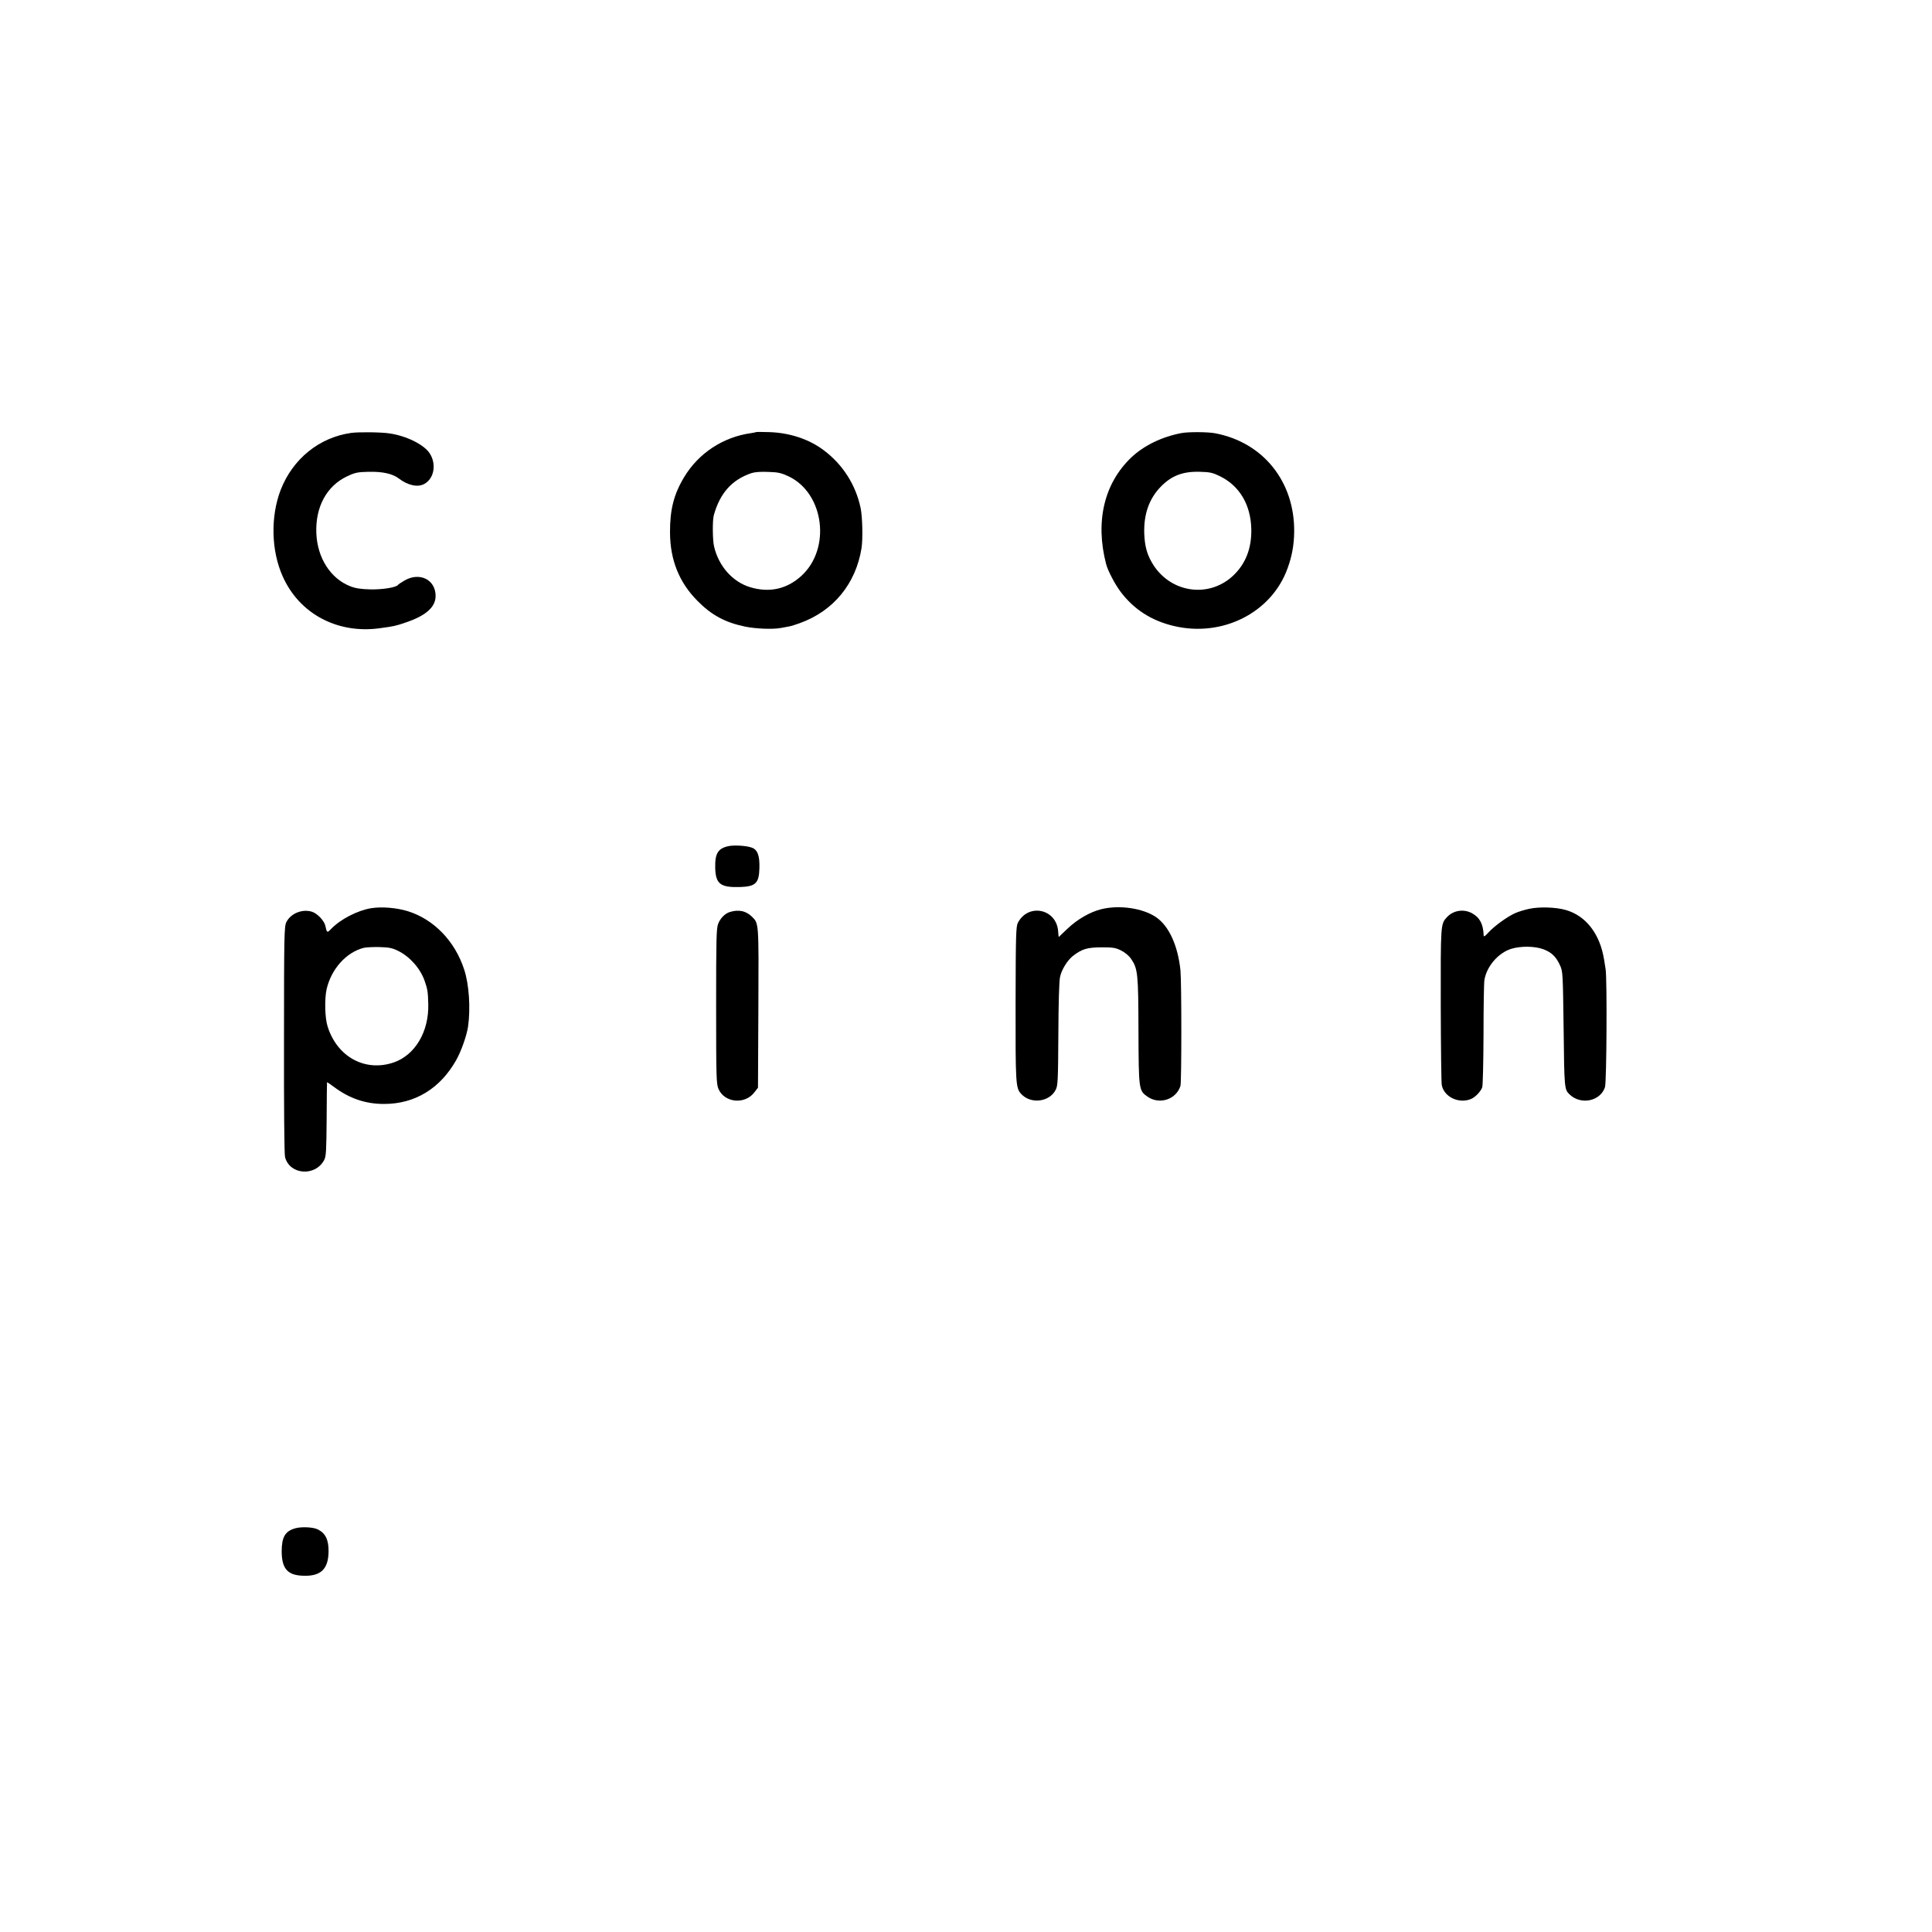
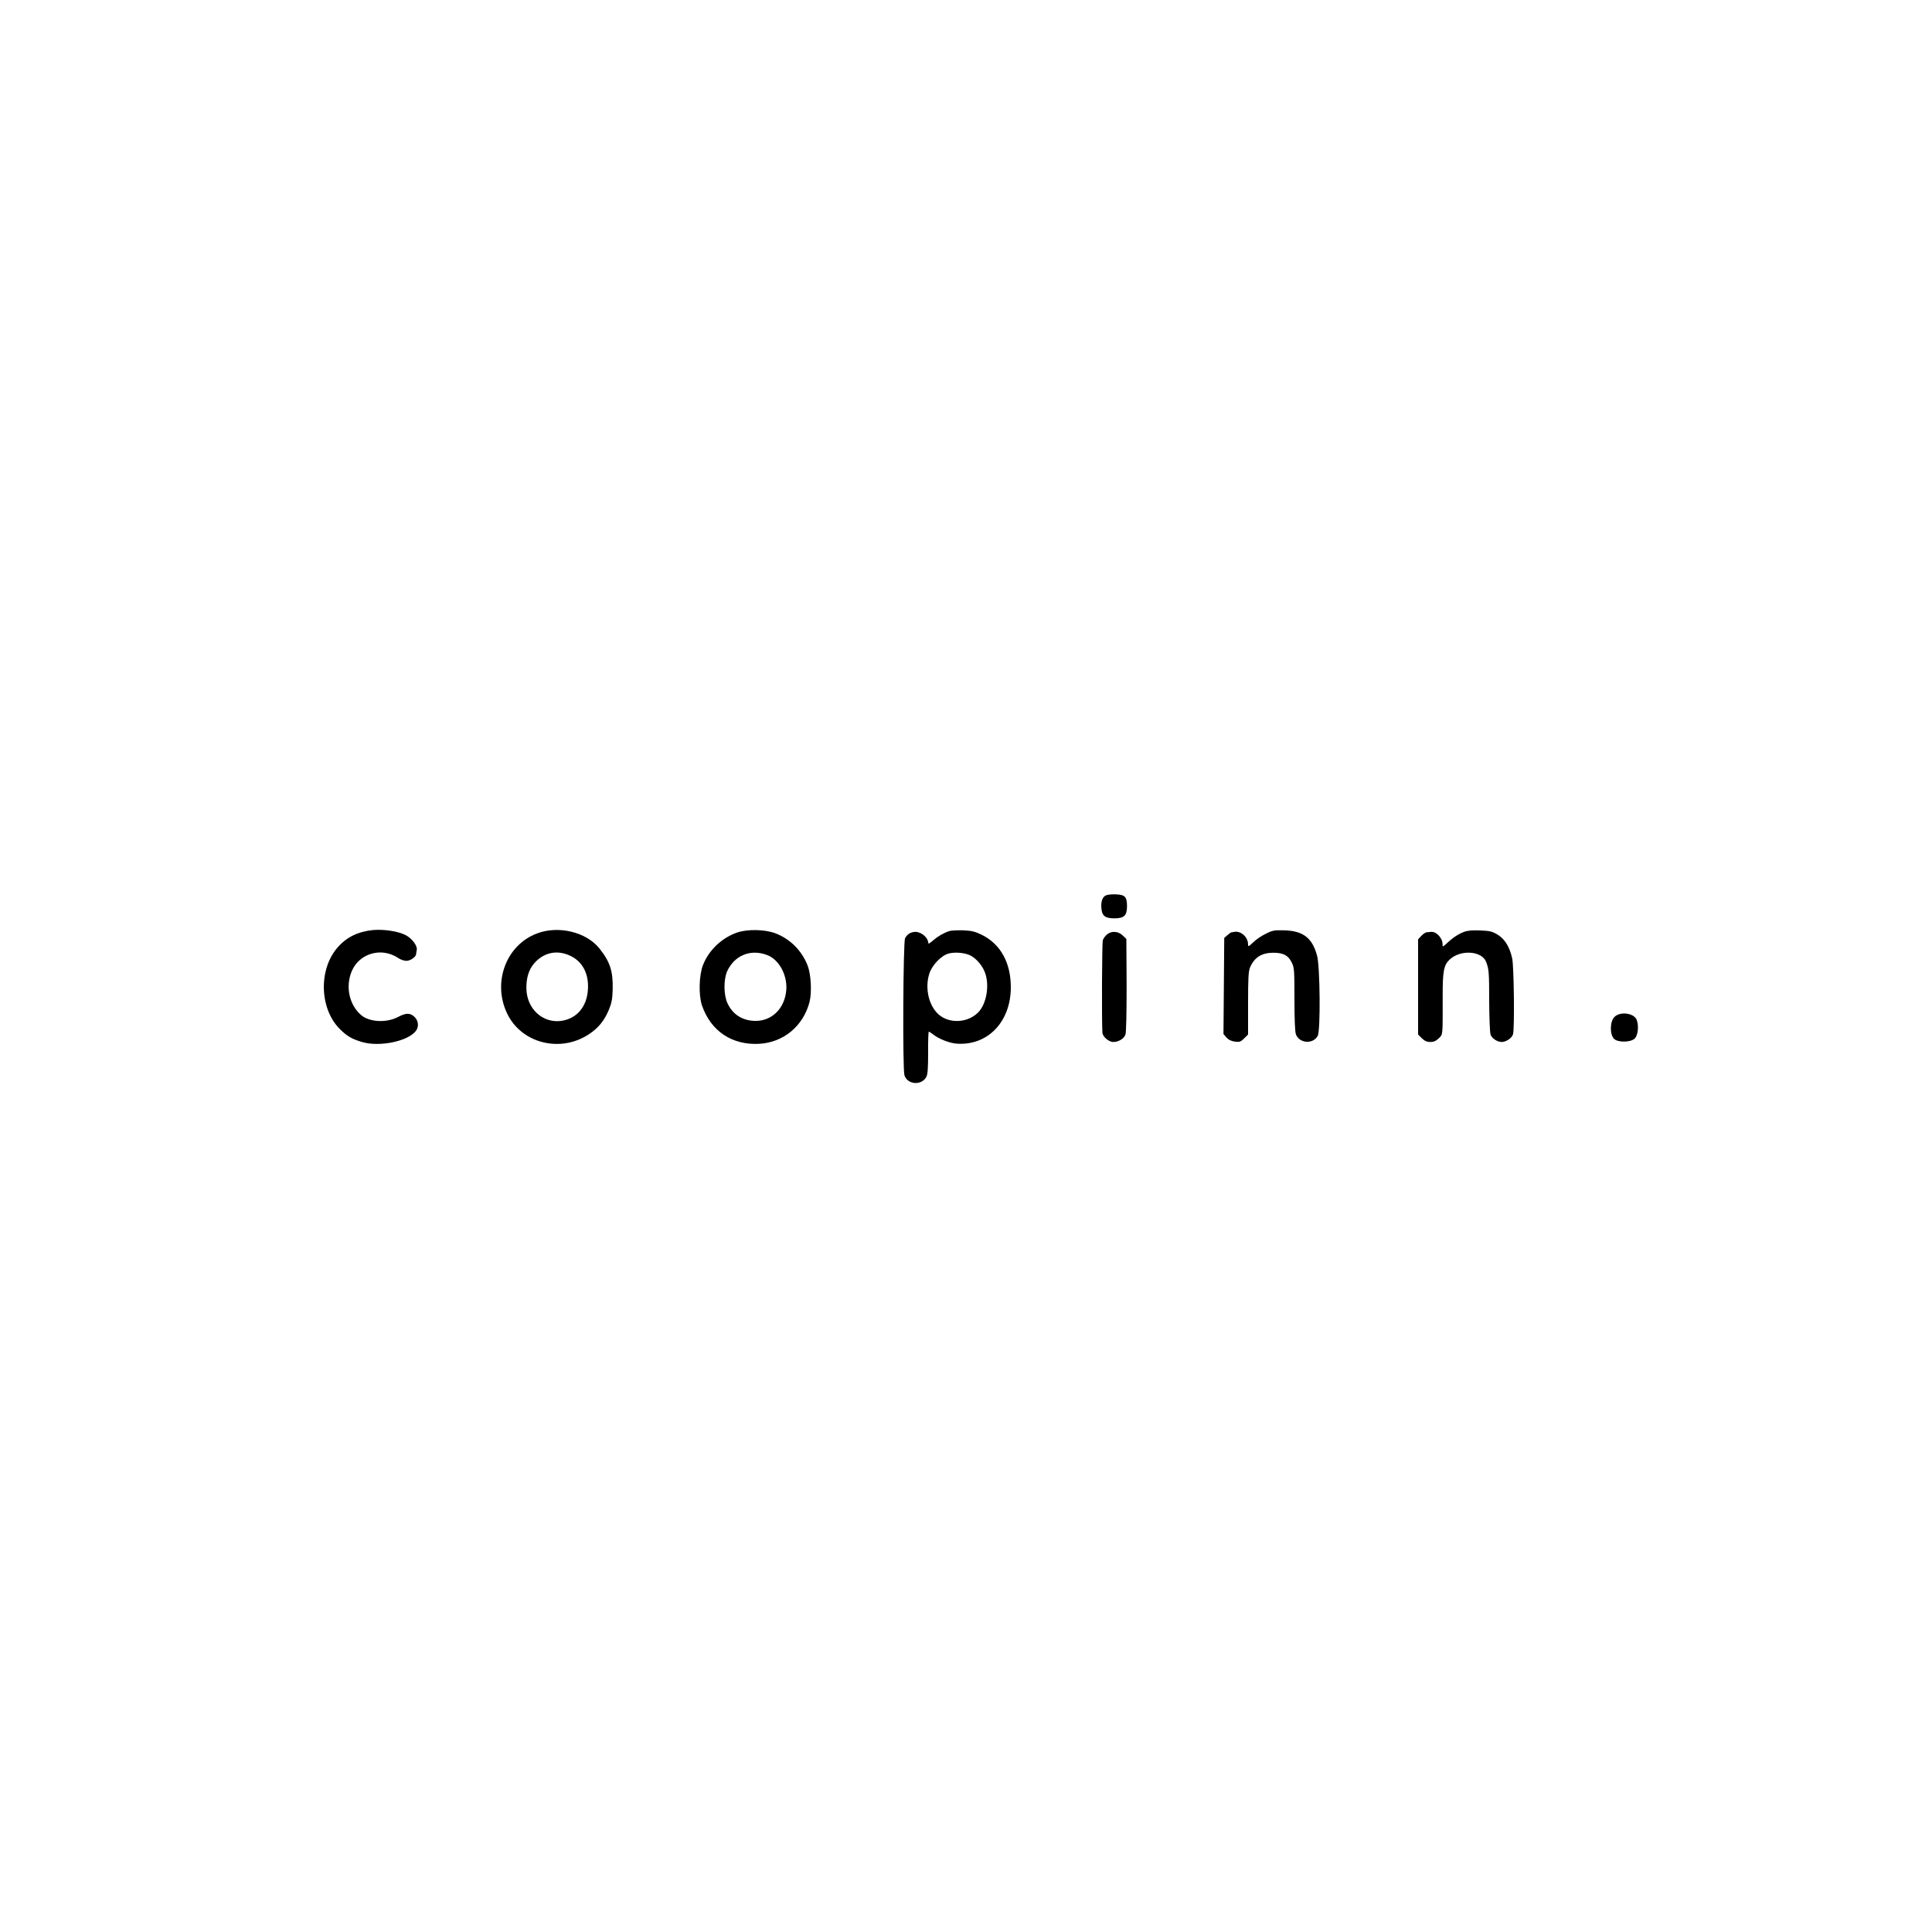
<svg xmlns="http://www.w3.org/2000/svg" version="1.0" width="1500pt" height="1500pt" viewBox="0 0 1500 1500" preserveAspectRatio="xMidYMid meet">
  <g transform="translate(0,1500) scale(0.1,-0.1)" fill="#000000" stroke="none">
-     <path d="M2728 11639 c-248 -34 -455 -201 -549 -443 -79 -206 -74 -469 15 -669 128 -290 422 -449 751 -405 111 15 127 18 202 44 159 53 235 120 235 207 0 127 -124 188 -241 120 -25 -14 -48 -30 -51 -34 -13 -20 -120 -37 -215 -35 -74 2 -114 8 -155 24 -154 60 -256 220 -264 412 -8 204 80 367 239 442 62 29 81 33 167 35 108 2 183 -14 233 -51 72 -55 147 -71 198 -44 78 41 98 156 42 240 -45 67 -180 134 -311 153 -64 10 -235 12 -296 4z" />
-     <path d="M5868 11645 c-2 -2 -19 -5 -38 -8 -216 -30 -407 -156 -518 -341 -81 -134 -111 -254 -110 -431 1 -213 71 -387 213 -530 108 -110 215 -168 370 -200 82 -17 213 -22 275 -11 19 4 49 9 65 12 17 3 55 15 85 26 261 94 435 306 479 583 11 72 7 241 -7 310 -38 181 -139 339 -286 449 -114 86 -264 136 -423 141 -56 2 -103 2 -105 0z m256 -344 c275 -132 330 -560 98 -772 -113 -103 -248 -133 -398 -88 -137 42 -244 163 -280 316 -12 51 -13 204 -2 243 48 172 141 276 293 327 25 8 73 12 130 9 77 -2 101 -8 159 -35z" />
-     <path d="M9170 11637 c-151 -29 -288 -96 -386 -188 -212 -202 -282 -498 -196 -829 13 -50 68 -156 112 -214 102 -136 239 -225 413 -266 378 -90 759 103 883 446 35 95 51 183 52 287 3 389 -241 692 -613 763 -57 11 -212 12 -265 1z m303 -335 c150 -74 237 -219 242 -407 4 -153 -45 -277 -147 -370 -194 -175 -493 -123 -625 108 -39 67 -55 129 -59 223 -5 150 37 271 127 364 84 87 173 121 305 117 79 -2 100 -7 157 -35z" />
-     <path d="M5653 8430 c-80 -18 -103 -58 -100 -172 4 -121 41 -149 191 -145 123 4 149 29 152 147 3 98 -15 145 -62 160 -43 15 -139 20 -181 10z" />
-     <path d="M2883 7949 c-106 -17 -238 -85 -310 -159 -34 -35 -35 -34 -47 22 -9 40 -61 95 -103 109 -75 24 -166 -12 -200 -81 -16 -32 -18 -101 -18 -910 -1 -516 2 -890 8 -913 35 -139 235 -154 304 -23 15 27 17 72 19 316 1 157 2 286 3 288 0 1 25 -15 54 -37 119 -89 244 -132 387 -132 241 -1 439 120 564 344 38 69 80 188 90 257 20 140 8 328 -30 442 -71 220 -235 390 -436 453 -87 27 -201 37 -285 24z m207 -331 c92 -45 172 -136 206 -231 23 -65 27 -87 29 -182 6 -213 -101 -395 -266 -453 -221 -77 -440 40 -515 277 -22 66 -25 217 -8 292 37 157 152 285 288 320 17 4 72 7 121 6 75 -2 100 -7 145 -29z" />
-     <path d="M8550 7941 c-88 -22 -187 -79 -265 -154 -36 -34 -65 -62 -65 -62 -1 0 -3 22 -5 48 -15 172 -232 216 -312 63 -15 -28 -17 -96 -18 -626 -1 -620 1 -657 42 -702 75 -83 222 -65 270 32 16 31 18 75 20 427 1 245 6 413 13 447 11 56 57 130 100 164 70 54 110 66 220 67 92 0 111 -3 155 -25 30 -15 61 -41 77 -65 52 -76 56 -114 57 -558 2 -459 2 -464 71 -512 93 -64 222 -21 255 84 9 30 9 805 0 898 -20 191 -89 343 -188 411 -102 71 -286 98 -427 63z" />
-     <path d="M11873 7944 c-34 -7 -83 -22 -108 -33 -63 -28 -162 -100 -208 -150 -27 -30 -37 -36 -38 -24 -3 88 -29 138 -89 172 -65 36 -147 24 -197 -31 -48 -52 -48 -55 -47 -683 1 -324 4 -603 8 -620 18 -92 132 -146 226 -108 34 14 76 58 88 91 5 15 9 198 10 409 0 210 3 401 7 425 18 106 107 209 207 241 75 23 183 22 251 -3 63 -24 98 -57 129 -125 22 -49 22 -58 28 -495 5 -455 6 -468 44 -505 87 -87 241 -56 277 54 13 39 17 840 5 916 -3 22 -9 56 -12 75 -32 200 -142 341 -298 385 -76 22 -204 26 -283 9z" />
-     <path d="M5669 7920 c-39 -11 -76 -48 -93 -92 -14 -33 -16 -119 -16 -641 0 -565 2 -604 19 -643 48 -107 205 -121 278 -25 l28 36 3 620 c3 667 4 655 -50 708 -46 45 -103 57 -169 37z" />
-     <path d="M2291 3134 c-78 -23 -104 -68 -104 -181 1 -126 42 -178 148 -186 150 -11 214 44 216 186 1 91 -23 142 -82 172 -35 19 -130 23 -178 9z" />
+     <path d="M8588 8049 c-31 -12 -44 -56 -35 -116 8 -47 31 -62 98 -63 76 0 99 21 99 93 0 73 -14 89 -81 93 -30 2 -66 -1 -81 -7z" />
+     <path d="M2895 7779 c-116 -12 -204 -55 -273 -134 -150 -170 -142 -476 16 -634 55 -55 92 -77 172 -101 134 -40 355 4 418 85 27 34 21 83 -13 113 -34 29 -64 28 -125 -4 -90 -47 -221 -40 -285 14 -94 79 -125 224 -73 344 59 137 230 186 358 101 19 -13 48 -23 65 -23 31 0 74 30 76 53 0 7 2 22 5 33 5 31 -35 85 -83 112 -57 31 -171 49 -258 41z" />
+     <path d="M4170 7753 c-239 -89 -348 -377 -234 -619 110 -235 416 -312 639 -162 71 47 118 105 153 190 21 51 27 82 29 160 3 137 -21 212 -103 314 -102 128 -318 180 -484 117z m252 -171 c97 -43 149 -136 143 -258 -6 -141 -89 -237 -215 -251 -141 -15 -260 98 -263 250 -2 83 18 148 60 197 72 84 174 107 275 62z" />
+     <path d="M5723 7760 c-119 -42 -217 -134 -264 -250 -32 -79 -36 -235 -9 -316 69 -200 234 -310 446 -298 187 11 340 137 389 324 19 74 12 213 -14 282 -45 117 -136 208 -251 252 -83 31 -217 33 -297 6z m233 -175 c91 -34 156 -152 149 -267 -10 -148 -114 -250 -250 -244 -94 4 -166 51 -206 135 -31 64 -32 186 -3 251 57 123 182 174 310 125z" />
+     <path d="M7370 7771 c-43 -14 -88 -40 -125 -72 -19 -17 -36 -28 -36 -25 -1 3 -2 9 -3 14 -10 45 -67 84 -112 76 -33 -6 -50 -19 -67 -48 -15 -27 -20 -1014 -5 -1064 23 -75 136 -82 171 -11 10 21 13 72 13 189 -1 88 2 160 5 160 4 0 18 -9 32 -20 45 -36 131 -70 187 -73 240 -16 418 171 418 438 0 191 -80 335 -225 407 -54 26 -78 32 -146 35 -45 1 -93 -1 -107 -6z m147 -182 c45 -14 101 -71 125 -127 45 -100 20 -258 -51 -326 -89 -85 -241 -84 -319 3 -67 74 -90 201 -56 304 22 66 94 140 150 154 44 11 103 8 151 -8z" />
+     <path d="M9825 7749 c-33 -16 -77 -46 -97 -67 -35 -33 -38 -34 -38 -14 0 56 -56 107 -107 97 -10 -2 -21 -4 -24 -4 -3 -1 -17 -10 -30 -22 l-24 -21 -3 -373 -3 -373 23 -27 c16 -18 37 -28 65 -32 37 -5 45 -2 73 25 l30 30 0 242 c0 195 3 248 15 278 33 78 89 114 179 115 79 0 118 -20 145 -76 20 -40 21 -60 21 -284 0 -150 4 -252 11 -272 25 -72 134 -81 170 -13 22 40 18 535 -5 621 -37 139 -108 194 -256 198 -77 2 -90 0 -145 -28z" />
+     <path d="M11367 7765 c-45 -17 -89 -46 -134 -89 -32 -29 -33 -29 -33 -7 0 48 -48 100 -90 96 -8 -1 -23 -3 -33 -3 -10 -1 -29 -14 -42 -28 l-25 -27 0 -369 0 -370 29 -29 c22 -21 39 -29 66 -29 27 0 44 8 66 29 32 33 30 10 30 321 -1 197 8 246 53 289 83 80 251 70 284 -17 22 -57 24 -80 24 -305 1 -128 5 -245 11 -260 10 -29 52 -57 87 -57 34 0 80 32 87 60 13 47 7 523 -6 587 -19 89 -57 152 -113 186 -41 25 -59 30 -135 33 -61 3 -100 -1 -126 -11z" />
+     <path d="M8596 7746 c-14 -11 -29 -32 -34 -46 -6 -19 -9 -612 -3 -717 1 -31 50 -73 84 -73 42 0 84 26 95 58 6 18 9 167 9 385 l-2 357 -26 25 c-34 35 -88 40 -123 11z" />
+     <path d="M12535 7105 c-36 -35 -38 -135 -4 -170 29 -30 130 -29 161 2 25 25 33 96 16 143 -18 54 -128 70 -173 25z" />
  </g>
</svg>
